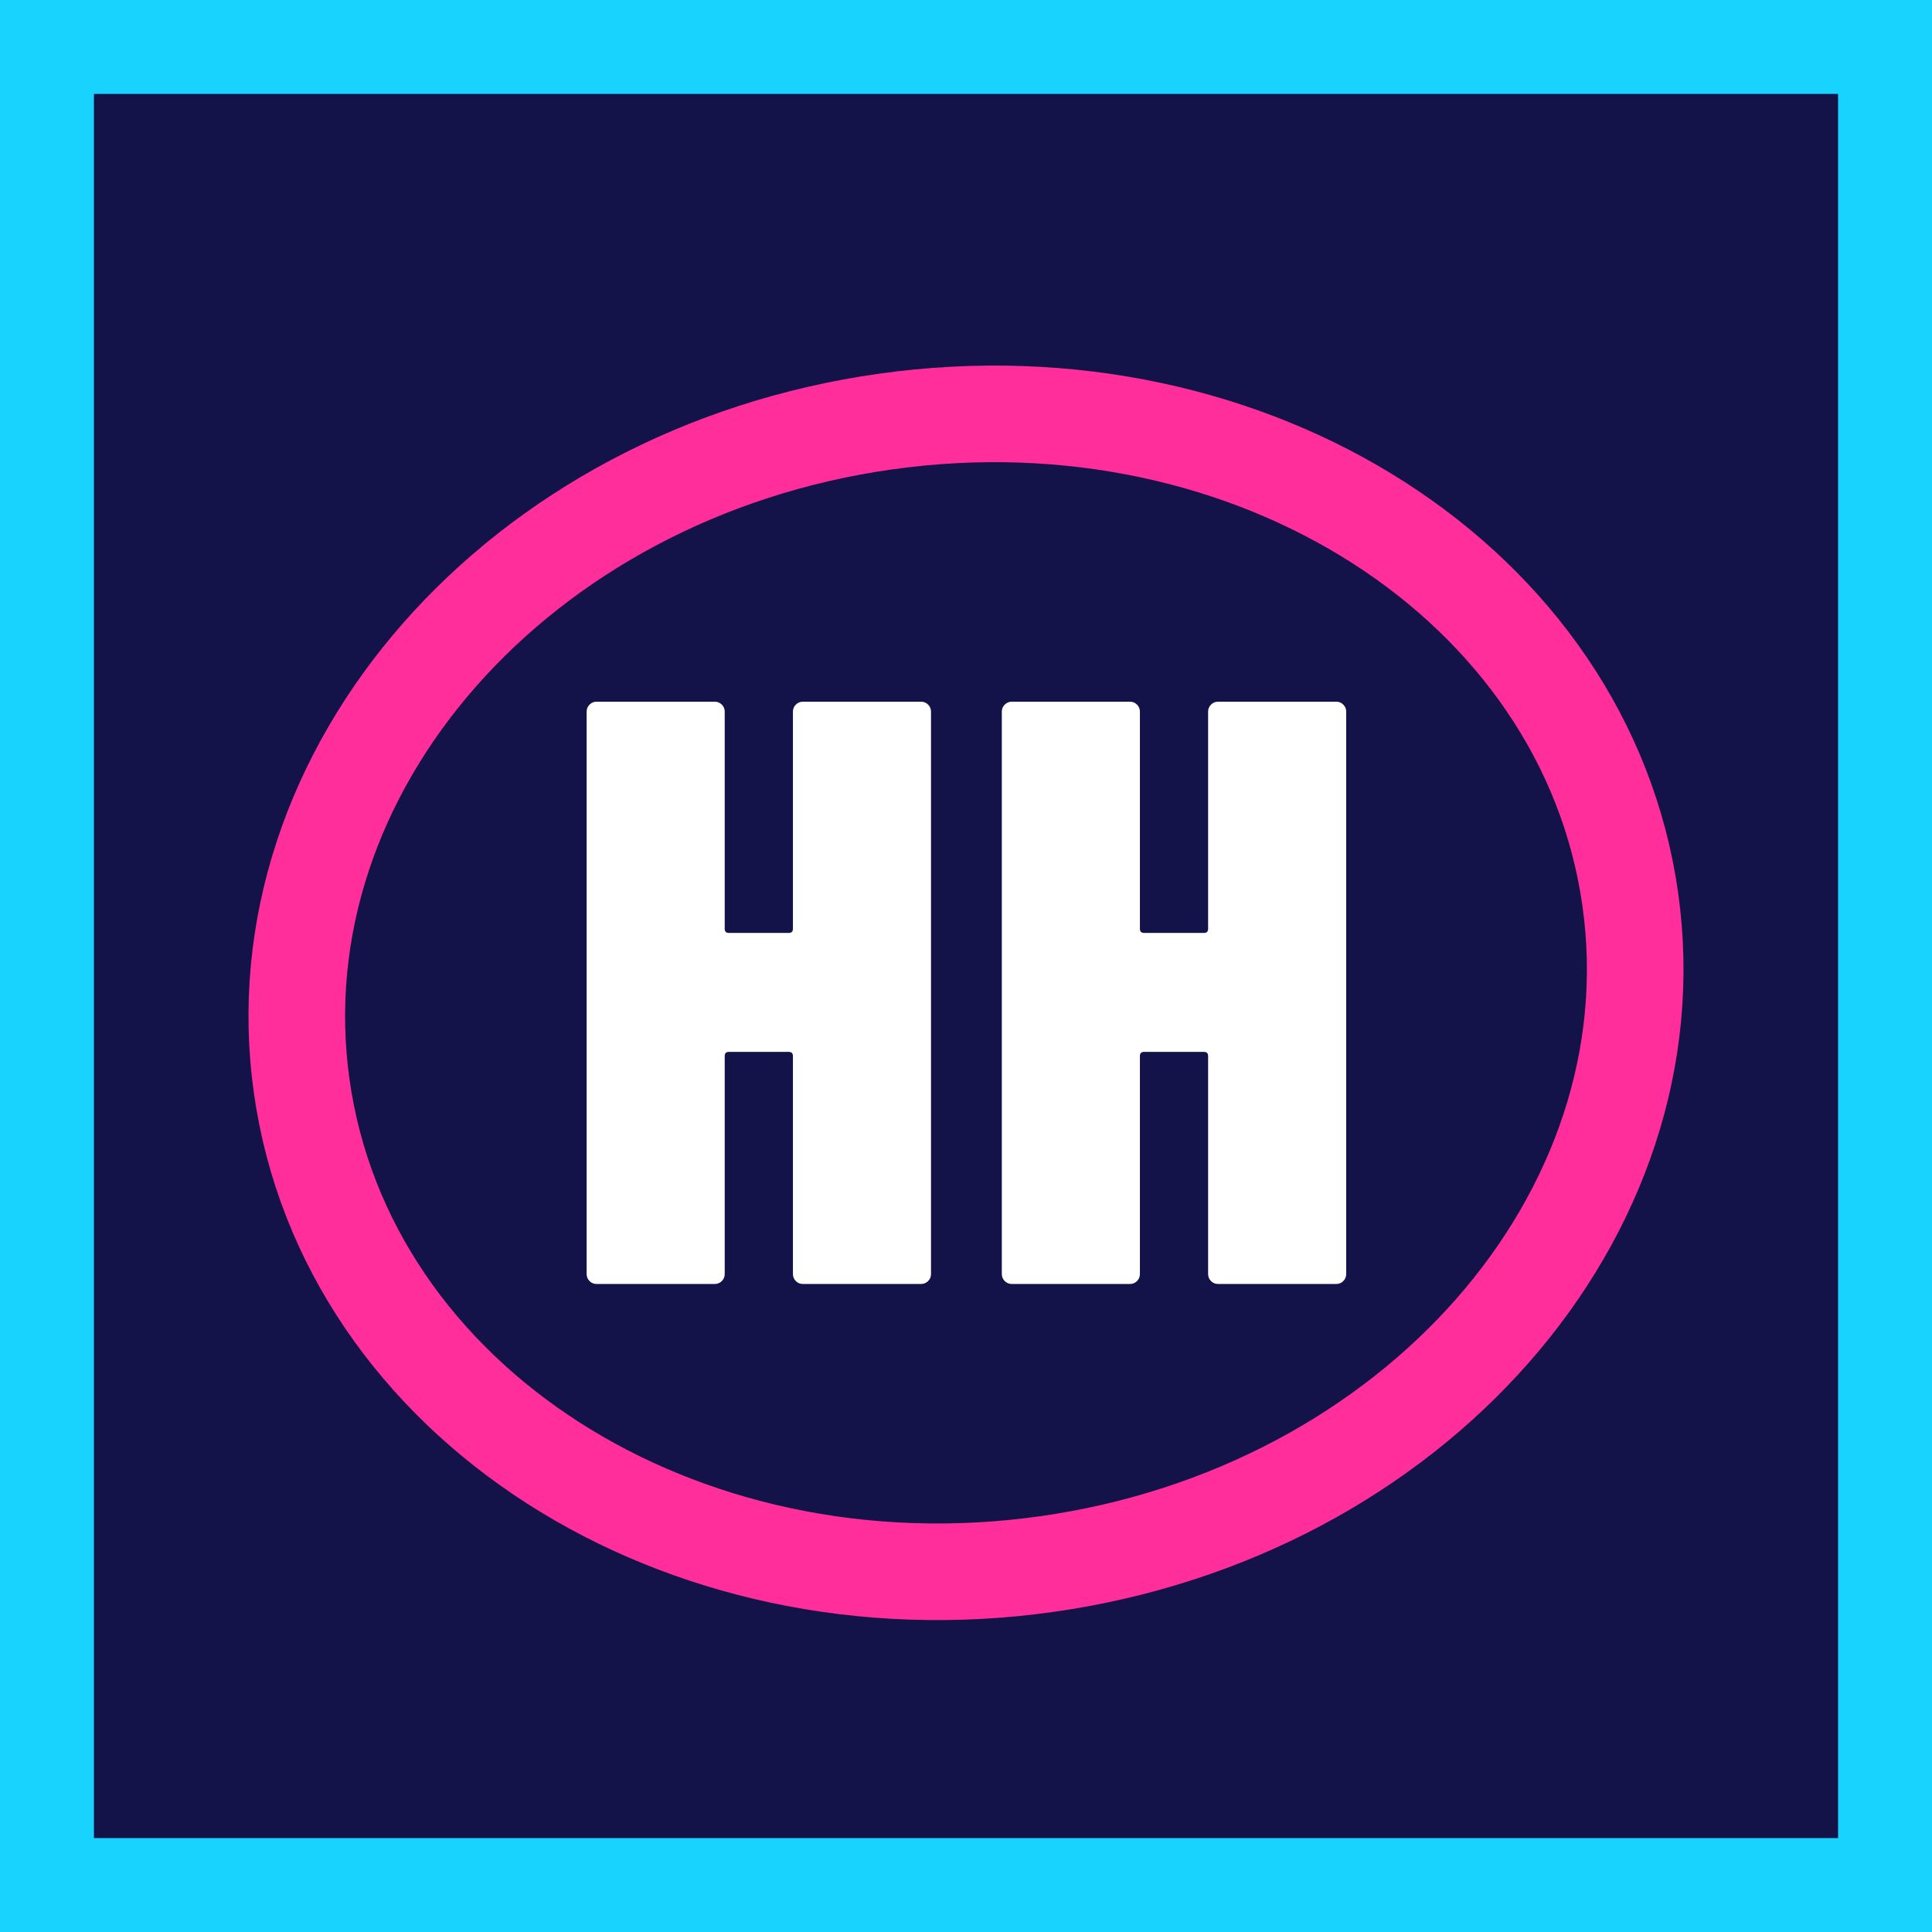
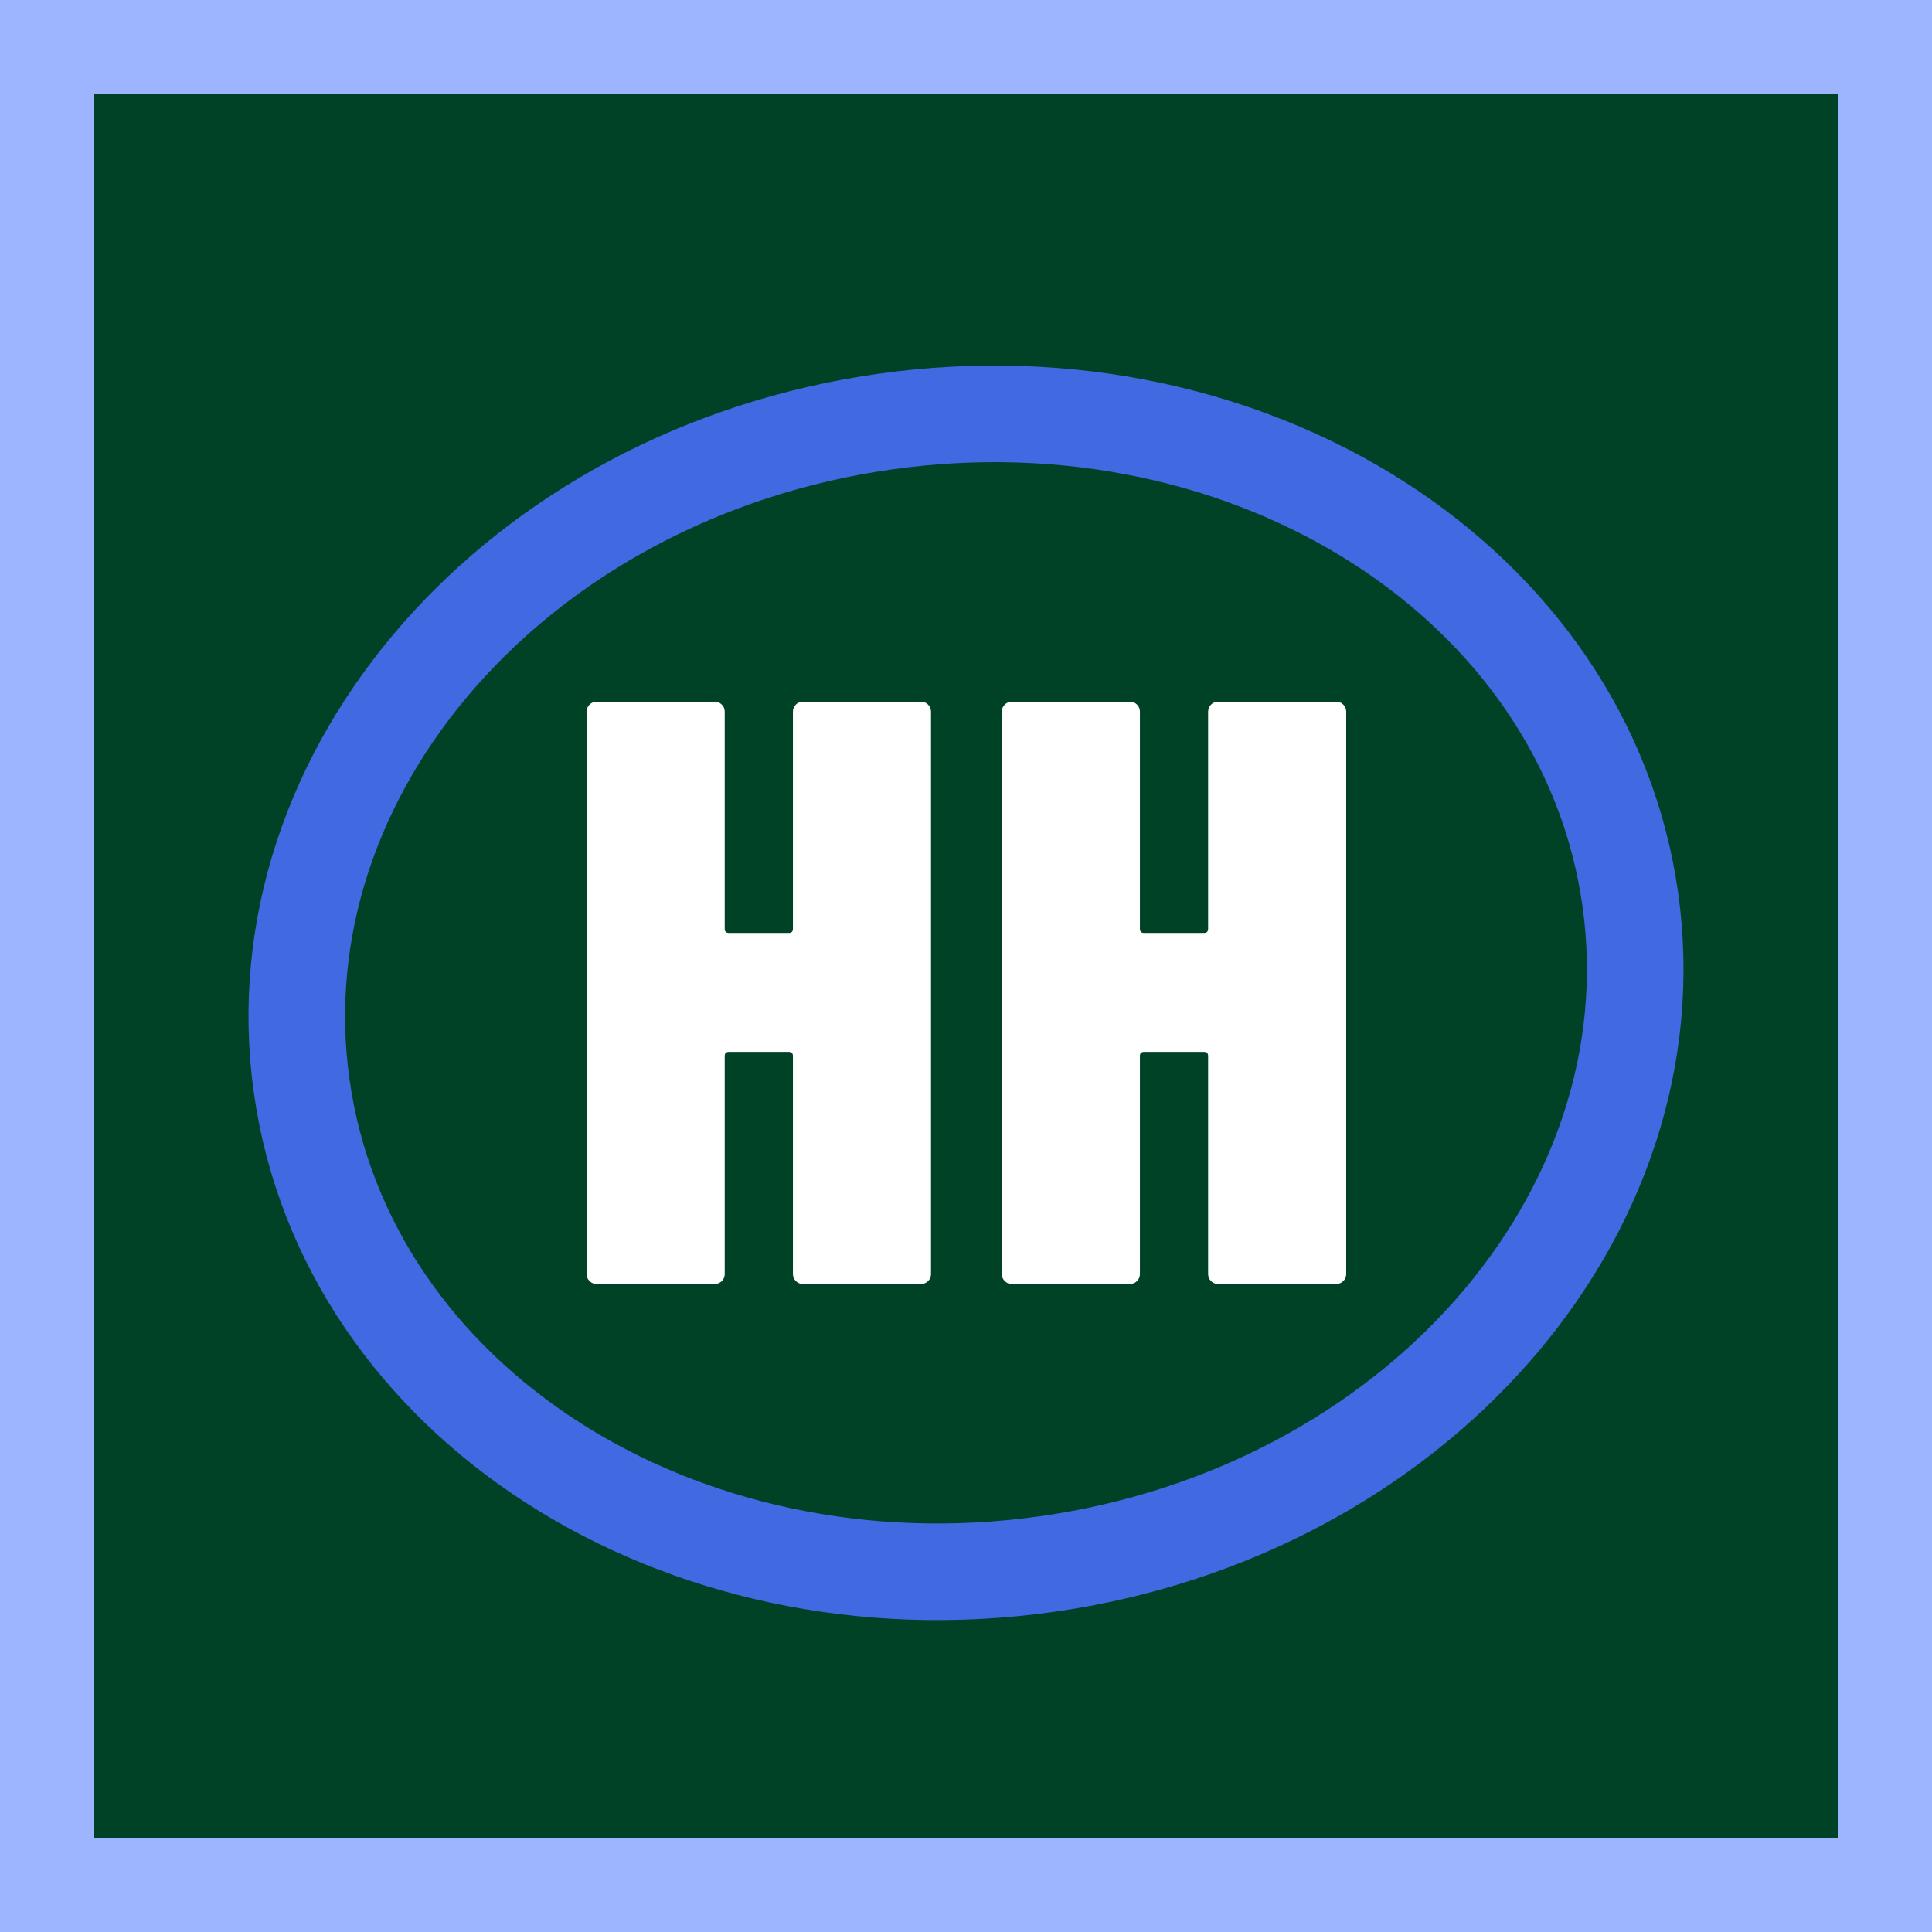
<svg xmlns="http://www.w3.org/2000/svg" width="72" height="72" viewBox="0 0 72 72">
  <g transform="translate(0.0 0.0) scale(1.0)">
-     <rect x="0" y="0" width="72" height="72" fill="#13134A" />
-     <rect x="1.75" y="1.75" width="68.5" height="68.5" fill="none" stroke="#19D3FF" stroke-width="3.5" />
-     <ellipse cx="36" cy="37" rx="25" ry="21.5" fill="none" stroke="#FF2E9A" stroke-width="3.6" transform="rotate(-8 36 37)" />
+     <rect x="0" y="0" width="72" height="72" fill="#004225" />
+     <rect x="1.75" y="1.75" width="68.5" height="68.5" fill="none" stroke="#9DB4FF" stroke-width="3.5" />
+     <ellipse cx="36" cy="37" rx="25" ry="21.5" fill="none" stroke="#4169E1" stroke-width="3.6" transform="rotate(-8 36 37)" />
    <path fill="#FFFFFF" d="M29.922 26.15H34.324Q34.479 26.15 34.587 26.259Q34.696 26.367 34.696 26.522V47.478Q34.696 47.633 34.587 47.742Q34.479 47.85 34.324 47.85H29.922Q29.767 47.85 29.659 47.742Q29.55 47.633 29.55 47.478V39.356Q29.55 39.201 29.395 39.201H27.163Q27.008 39.201 27.008 39.356V47.478Q27.008 47.633 26.9 47.742Q26.791 47.85 26.636 47.85H22.234Q22.079 47.85 21.971 47.742Q21.862 47.633 21.862 47.478V26.522Q21.862 26.367 21.971 26.259Q22.079 26.15 22.234 26.15H26.636Q26.791 26.15 26.9 26.259Q27.008 26.367 27.008 26.522V34.613Q27.008 34.768 27.163 34.768H29.395Q29.55 34.768 29.55 34.613V26.522Q29.55 26.367 29.659 26.259Q29.767 26.15 29.922 26.15Z M45.395 26.15H49.797Q49.952 26.15 50.06 26.259Q50.169 26.367 50.169 26.522V47.478Q50.169 47.633 50.06 47.742Q49.952 47.85 49.797 47.85H45.395Q45.24 47.85 45.132 47.742Q45.023 47.633 45.023 47.478V39.356Q45.023 39.201 44.868 39.201H42.636Q42.481 39.201 42.481 39.356V47.478Q42.481 47.633 42.373 47.742Q42.264 47.85 42.109 47.85H37.707Q37.552 47.85 37.444 47.742Q37.335 47.633 37.335 47.478V26.522Q37.335 26.367 37.444 26.259Q37.552 26.15 37.707 26.15H42.109Q42.264 26.15 42.373 26.259Q42.481 26.367 42.481 26.522V34.613Q42.481 34.768 42.636 34.768H44.868Q45.023 34.768 45.023 34.613V26.522Q45.023 26.367 45.132 26.259Q45.24 26.15 45.395 26.15Z" />
  </g>
</svg>
